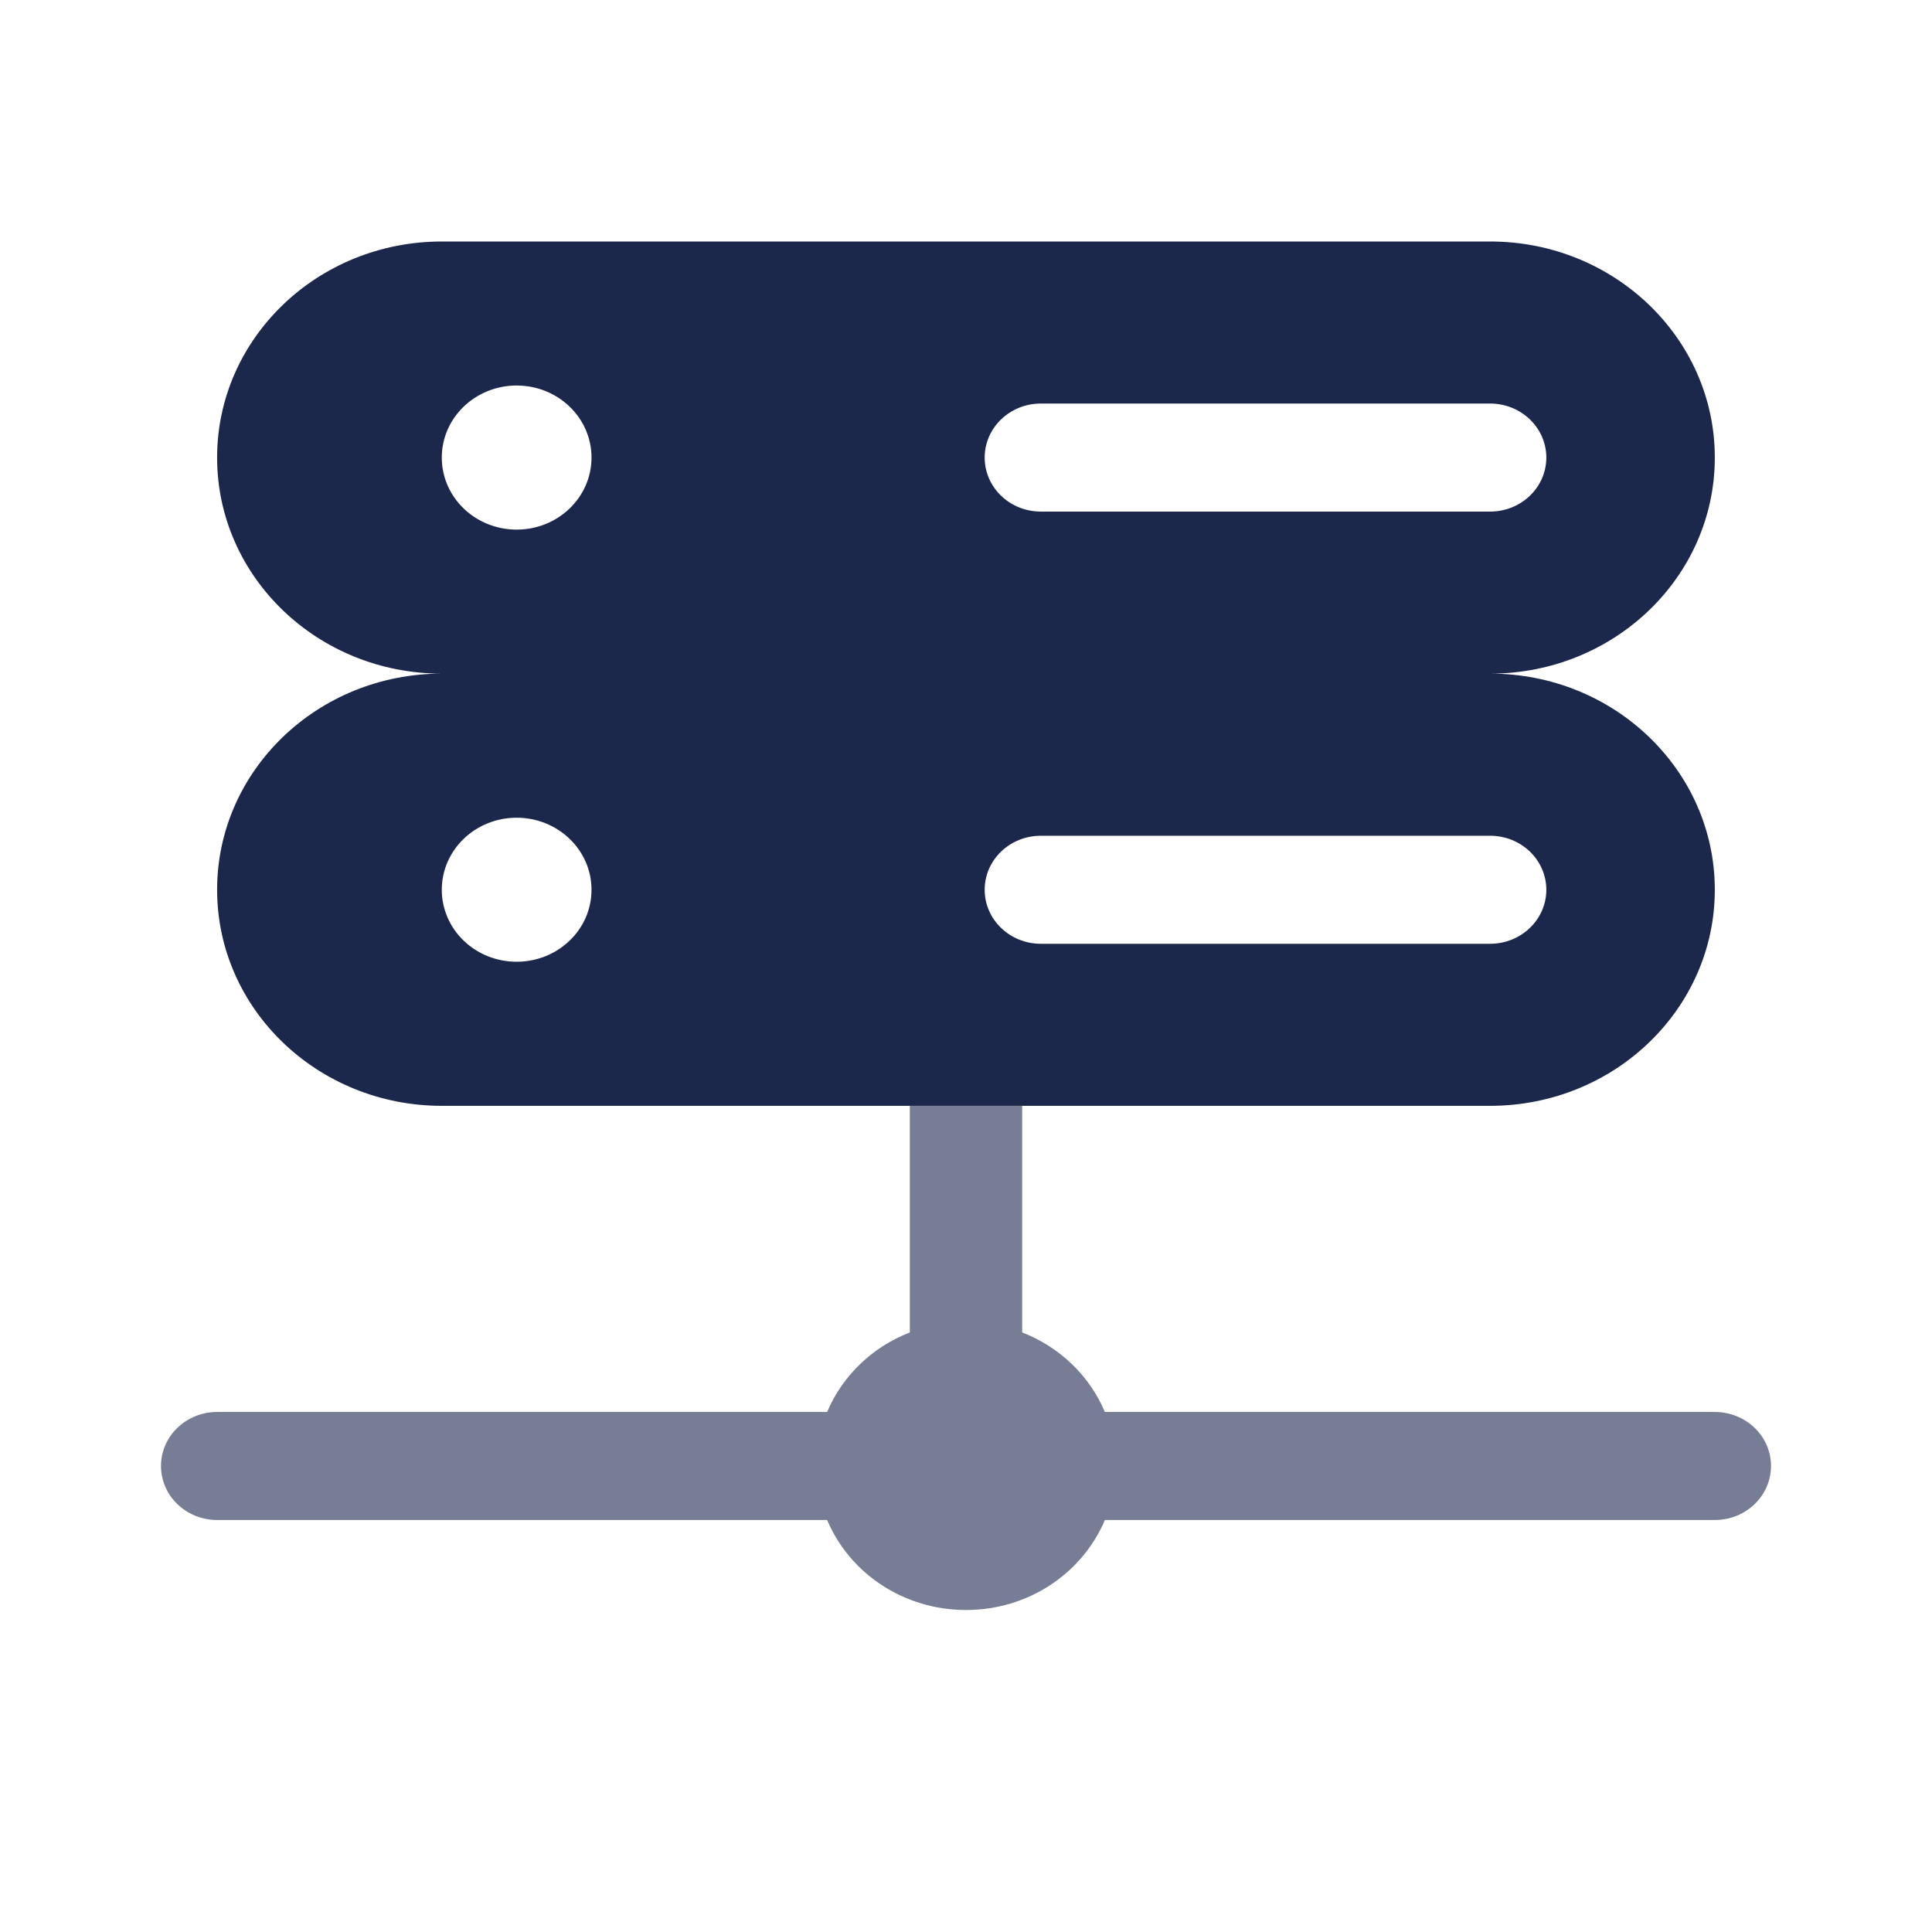
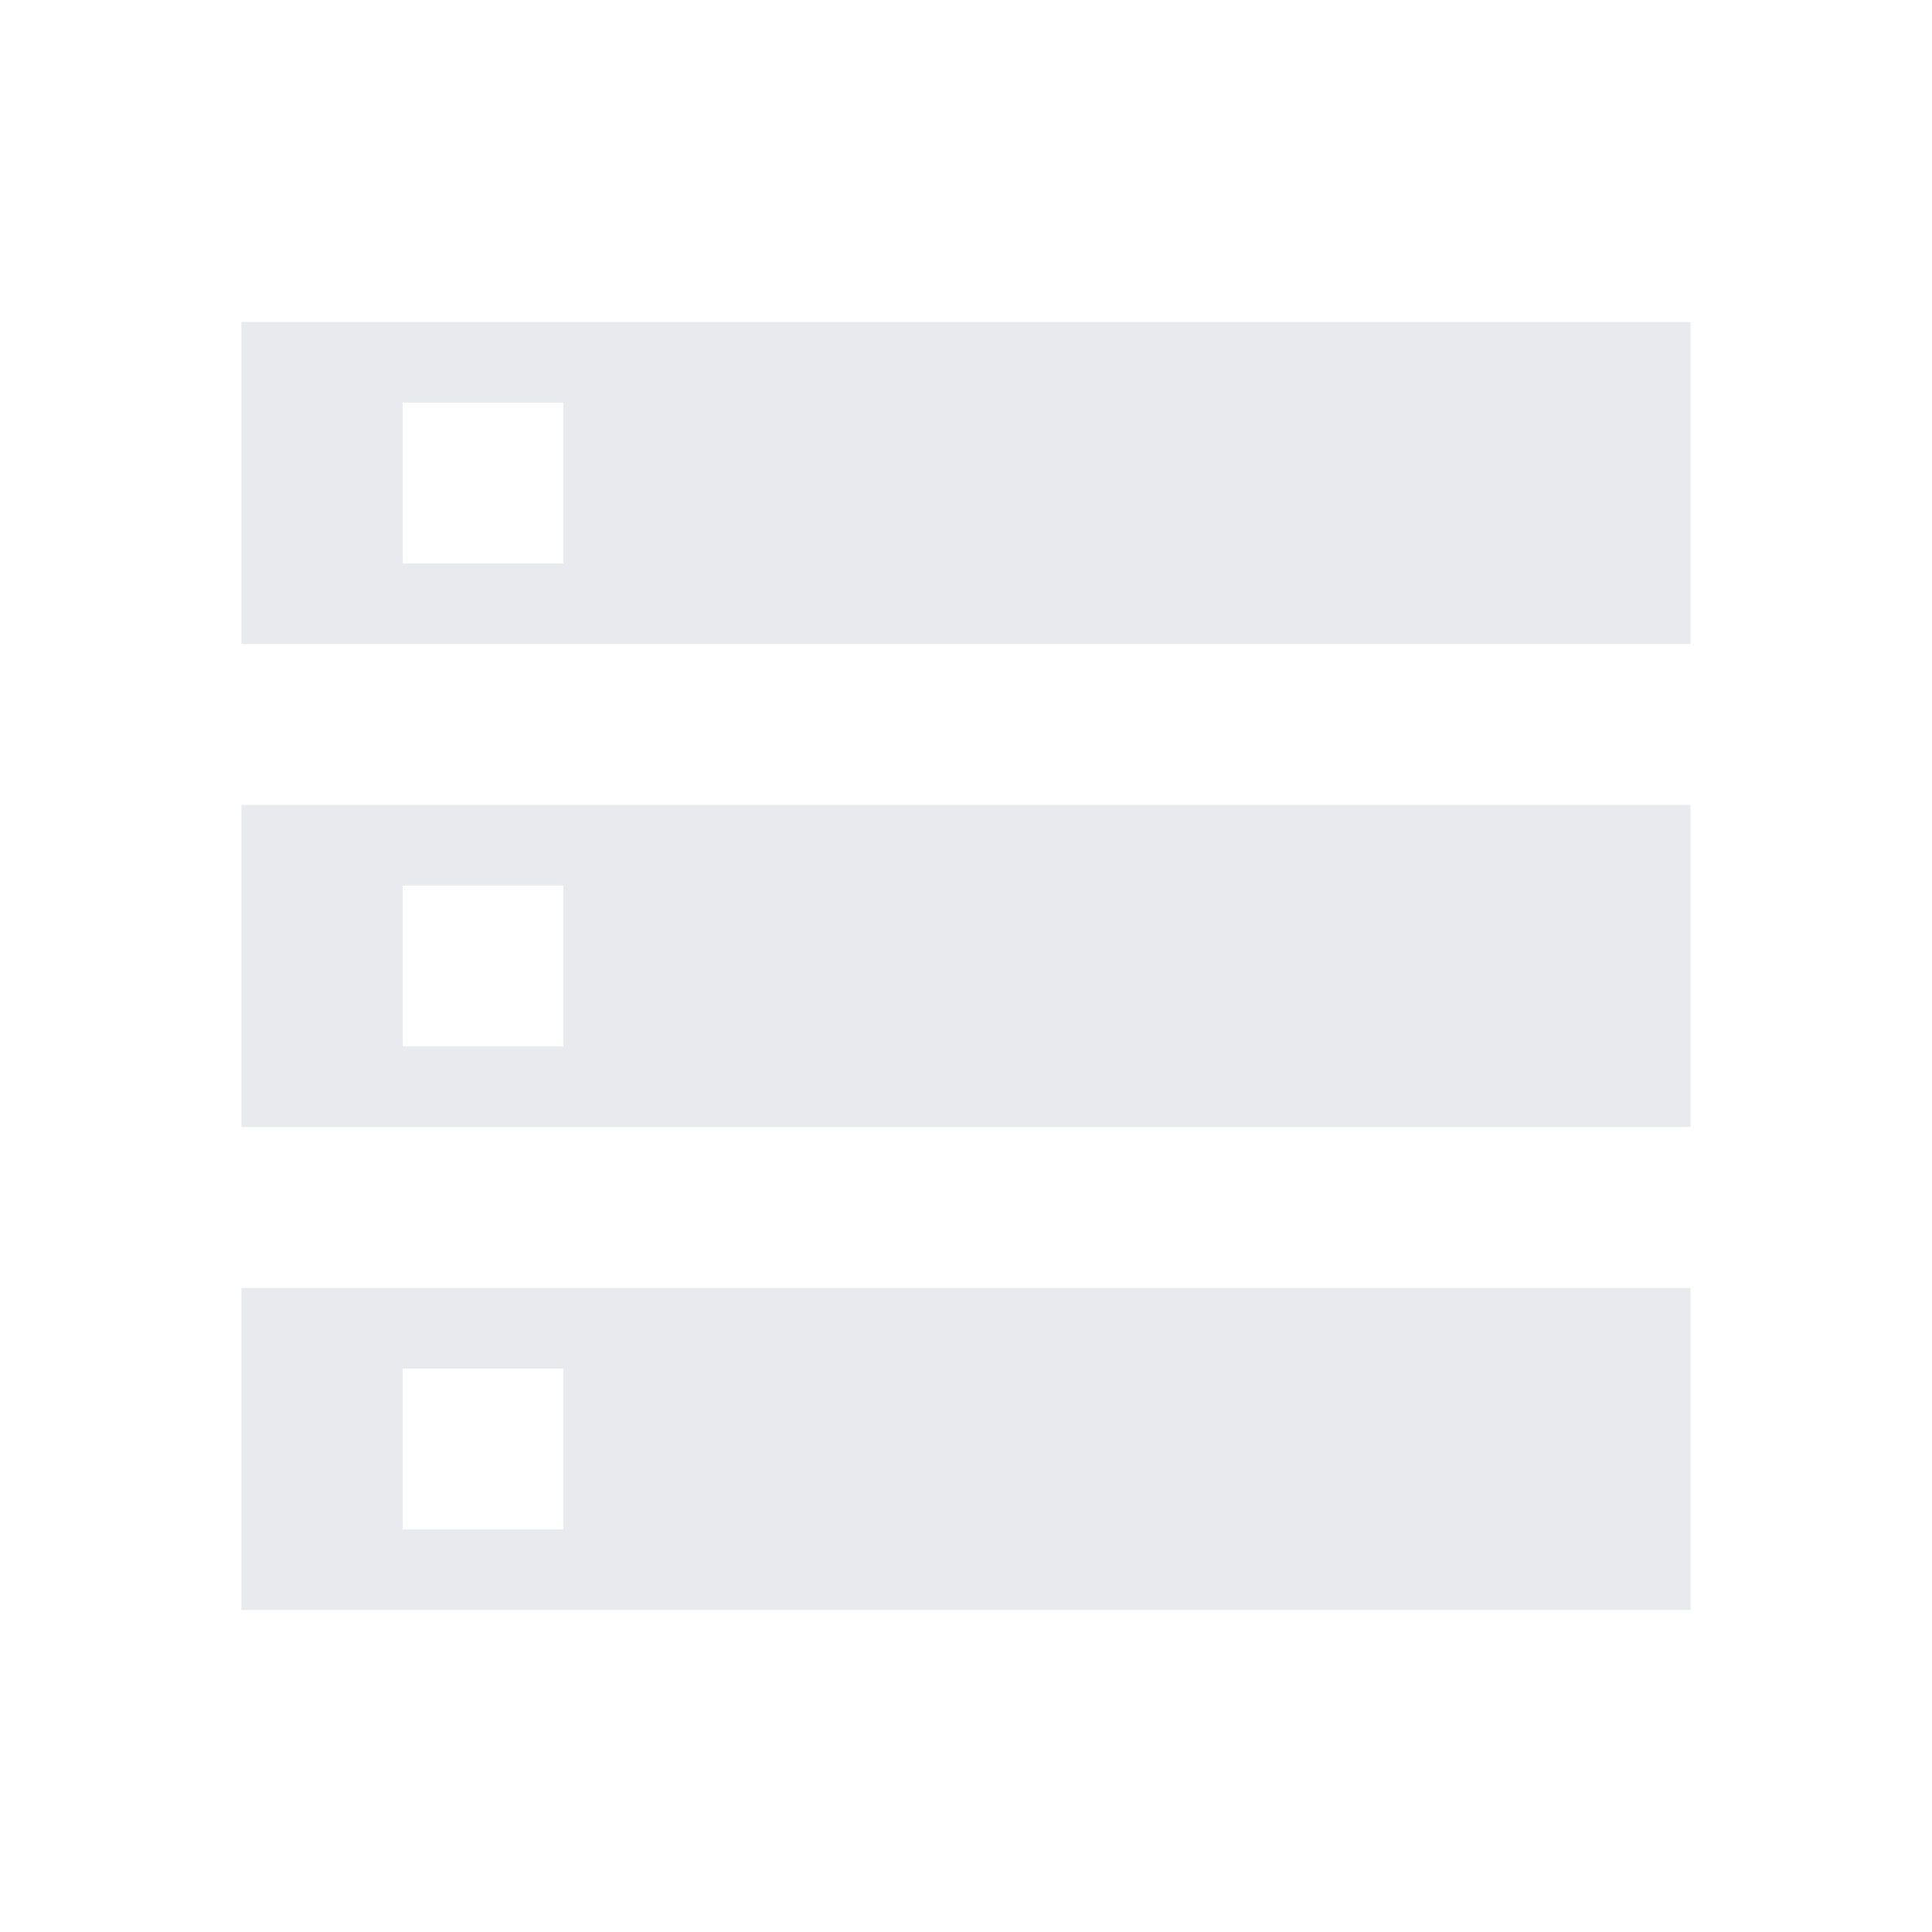
- <svg xmlns="http://www.w3.org/2000/svg" width="800px" height="800px" viewBox="0 0 24 24" fill="none">
-   <path fill-rule="evenodd" clip-rule="evenodd" d="M11.302 13.737H12.697H18.511C20.052 13.737 21.302 12.535 21.302 11.053C21.302 9.57 20.052 8.368 18.511 8.368C20.052 8.368 21.302 7.167 21.302 5.684C21.302 4.202 20.052 3 18.511 3H5.488C3.947 3 2.697 4.202 2.697 5.684C2.697 7.167 3.947 8.368 5.488 8.368C3.947 8.368 2.697 9.57 2.697 11.053C2.697 12.535 3.947 13.737 5.488 13.737H11.302ZM12.93 5.013C12.544 5.013 12.232 5.314 12.232 5.684C12.232 6.055 12.544 6.355 12.93 6.355H18.511C18.896 6.355 19.209 6.055 19.209 5.684C19.209 5.314 18.896 5.013 18.511 5.013H12.93ZM12.93 10.382C12.544 10.382 12.232 10.682 12.232 11.053C12.232 11.423 12.544 11.724 12.93 11.724H18.511C18.896 11.724 19.209 11.423 19.209 11.053C19.209 10.682 18.896 10.382 18.511 10.382H12.93ZM7.348 5.684C7.348 6.178 6.932 6.579 6.418 6.579C5.904 6.579 5.488 6.178 5.488 5.684C5.488 5.19 5.904 4.789 6.418 4.789C6.932 4.789 7.348 5.19 7.348 5.684ZM7.348 11.053C7.348 11.547 6.932 11.947 6.418 11.947C5.904 11.947 5.488 11.547 5.488 11.053C5.488 10.559 5.904 10.158 6.418 10.158C6.932 10.158 7.348 10.559 7.348 11.053Z" fill="#1C274C" />
-   <path opacity="0.6" d="M22 18.211C22 17.84 21.688 17.54 21.302 17.54H13.725C13.536 17.091 13.164 16.733 12.698 16.552V13.737H11.302V16.552C10.836 16.733 10.464 17.091 10.275 17.54H2.698C2.312 17.54 2 17.84 2 18.211C2 18.582 2.312 18.882 2.698 18.882H10.275C10.551 19.538 11.219 20 12 20C12.781 20 13.449 19.538 13.725 18.882H21.302C21.688 18.882 22 18.582 22 18.211Z" fill="#1C274C" />
+ <svg xmlns="http://www.w3.org/2000/svg" height="24px" viewBox="0 -960 960 960" width="24px" fill="#e8eaed">
+   <path d="M120-160v-160h720v160H120Zm80-40h80v-80h-80v80Zm-80-440v-160h720v160H120Zm80-40h80v-80h-80v80Zm-80 280v-160h720v160H120Zm80-40h80v-80h-80v80Z" />
</svg>
